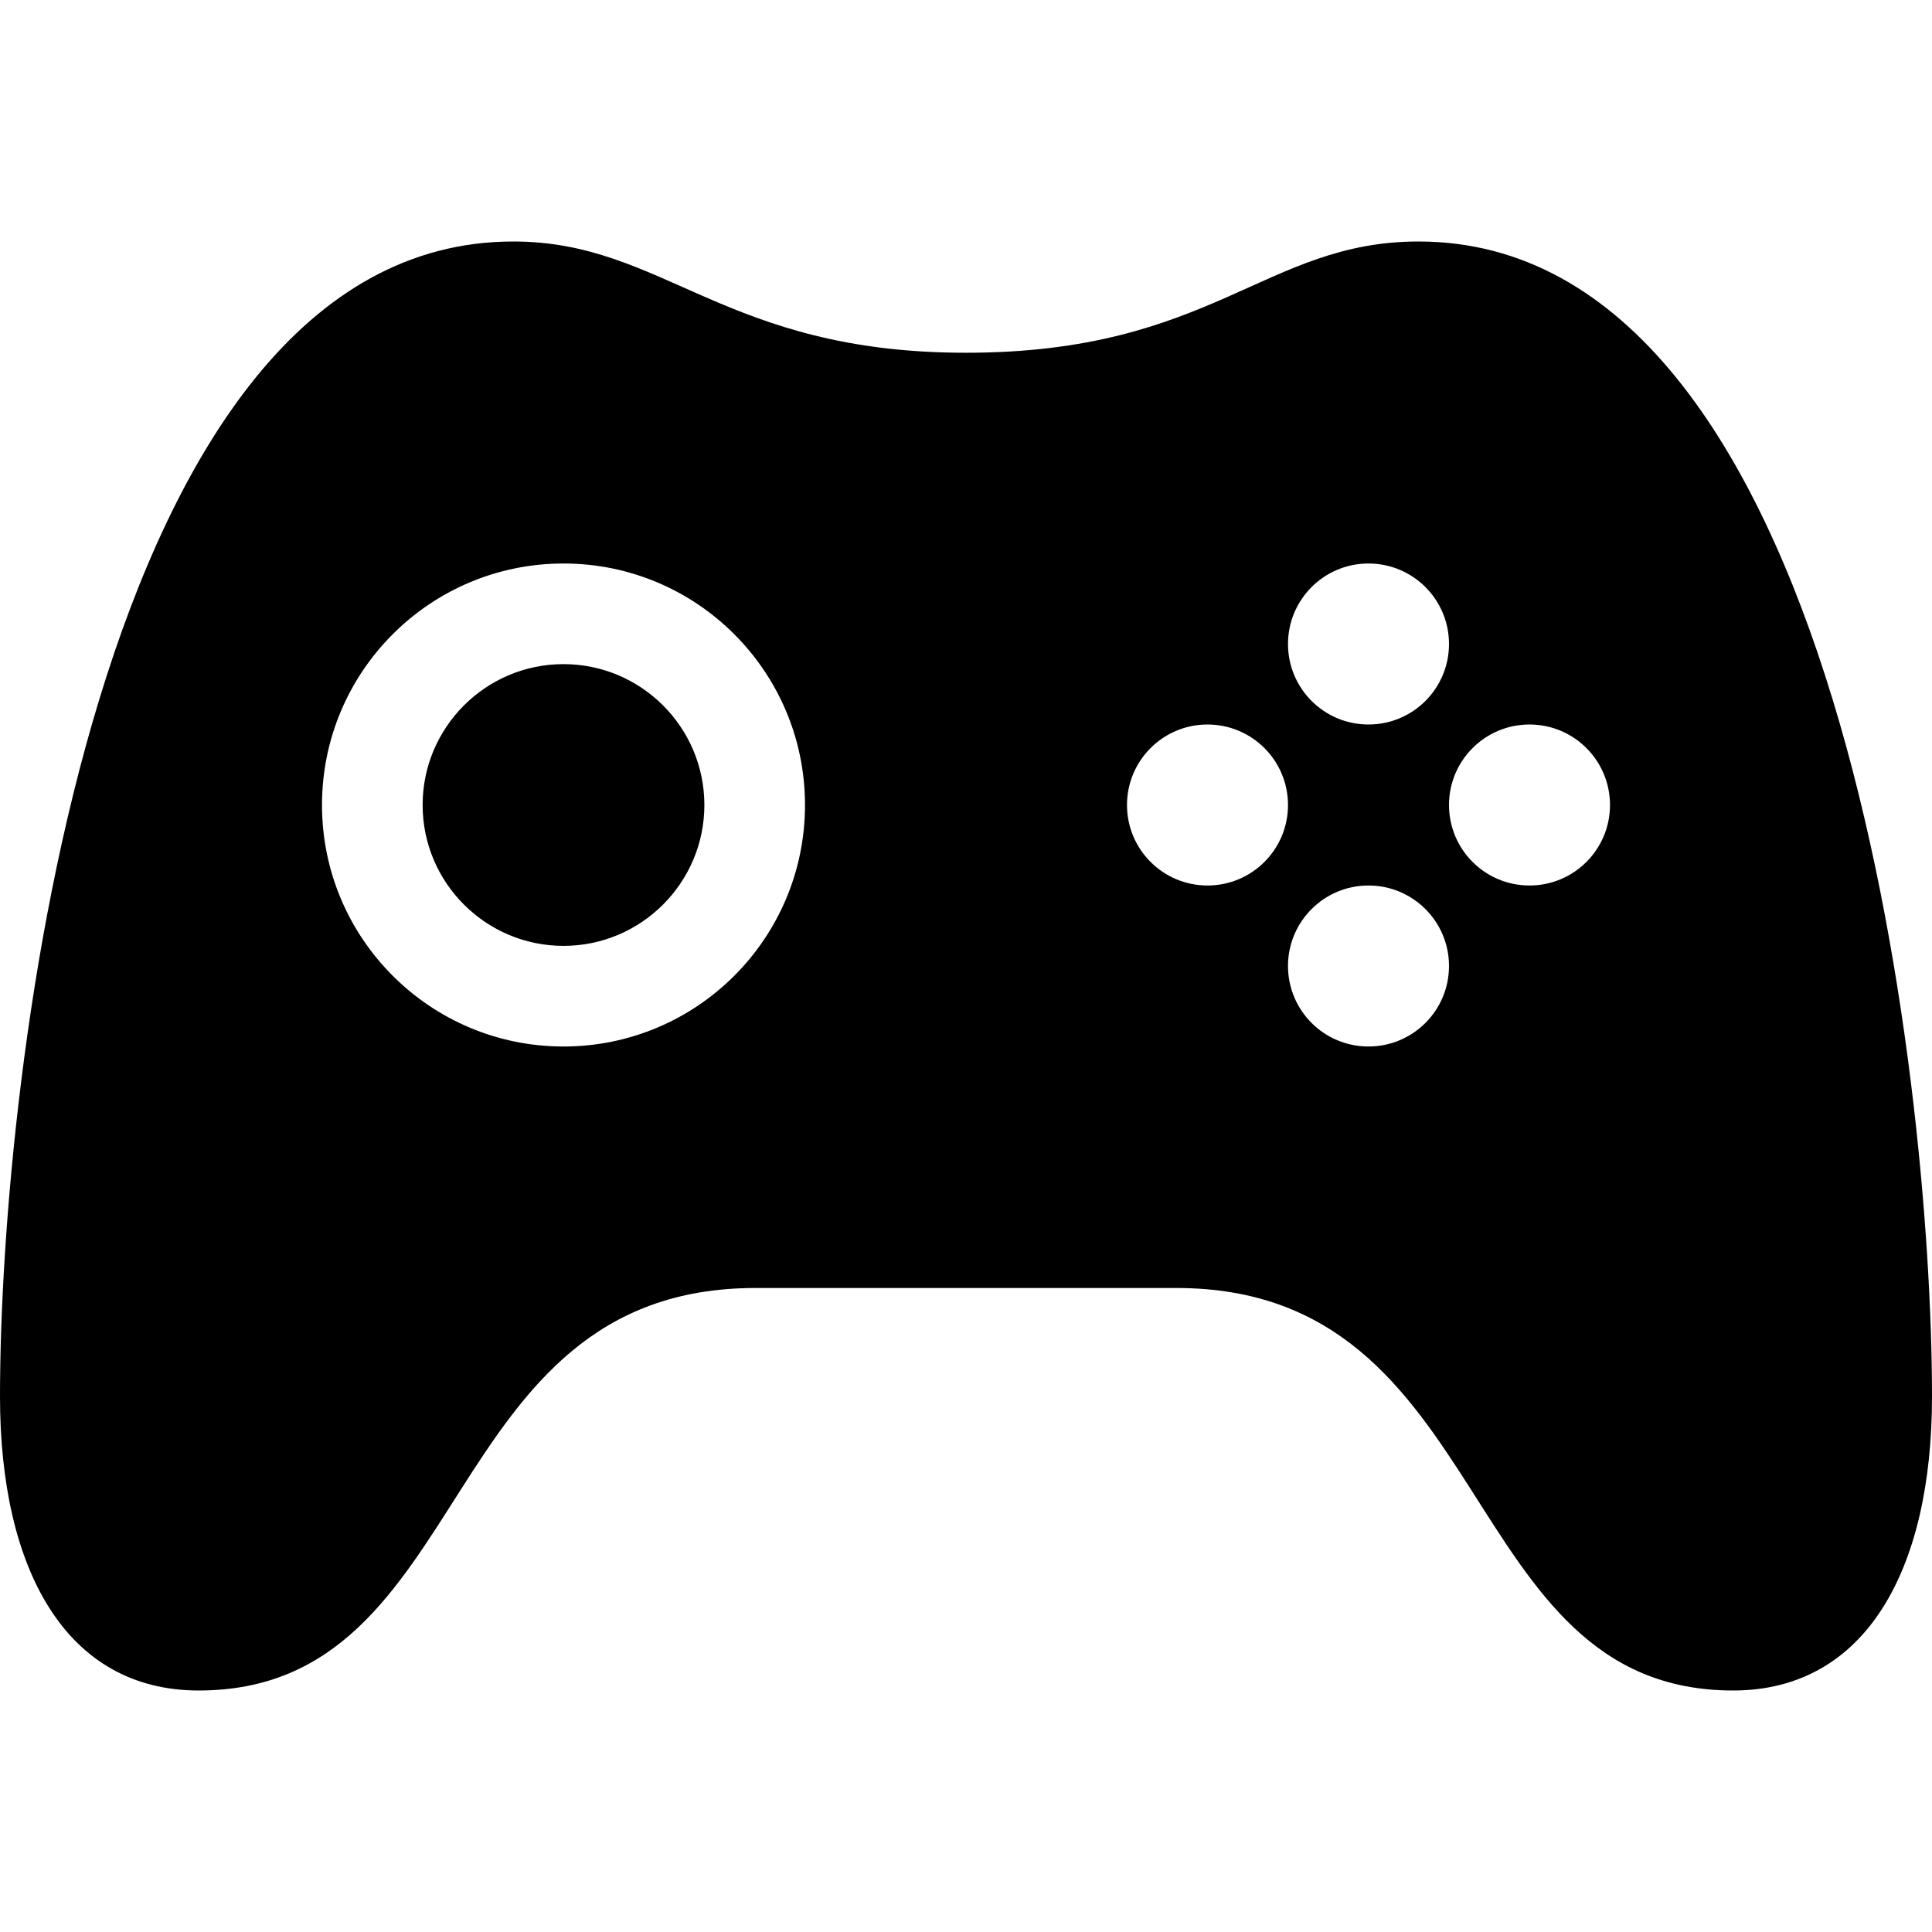
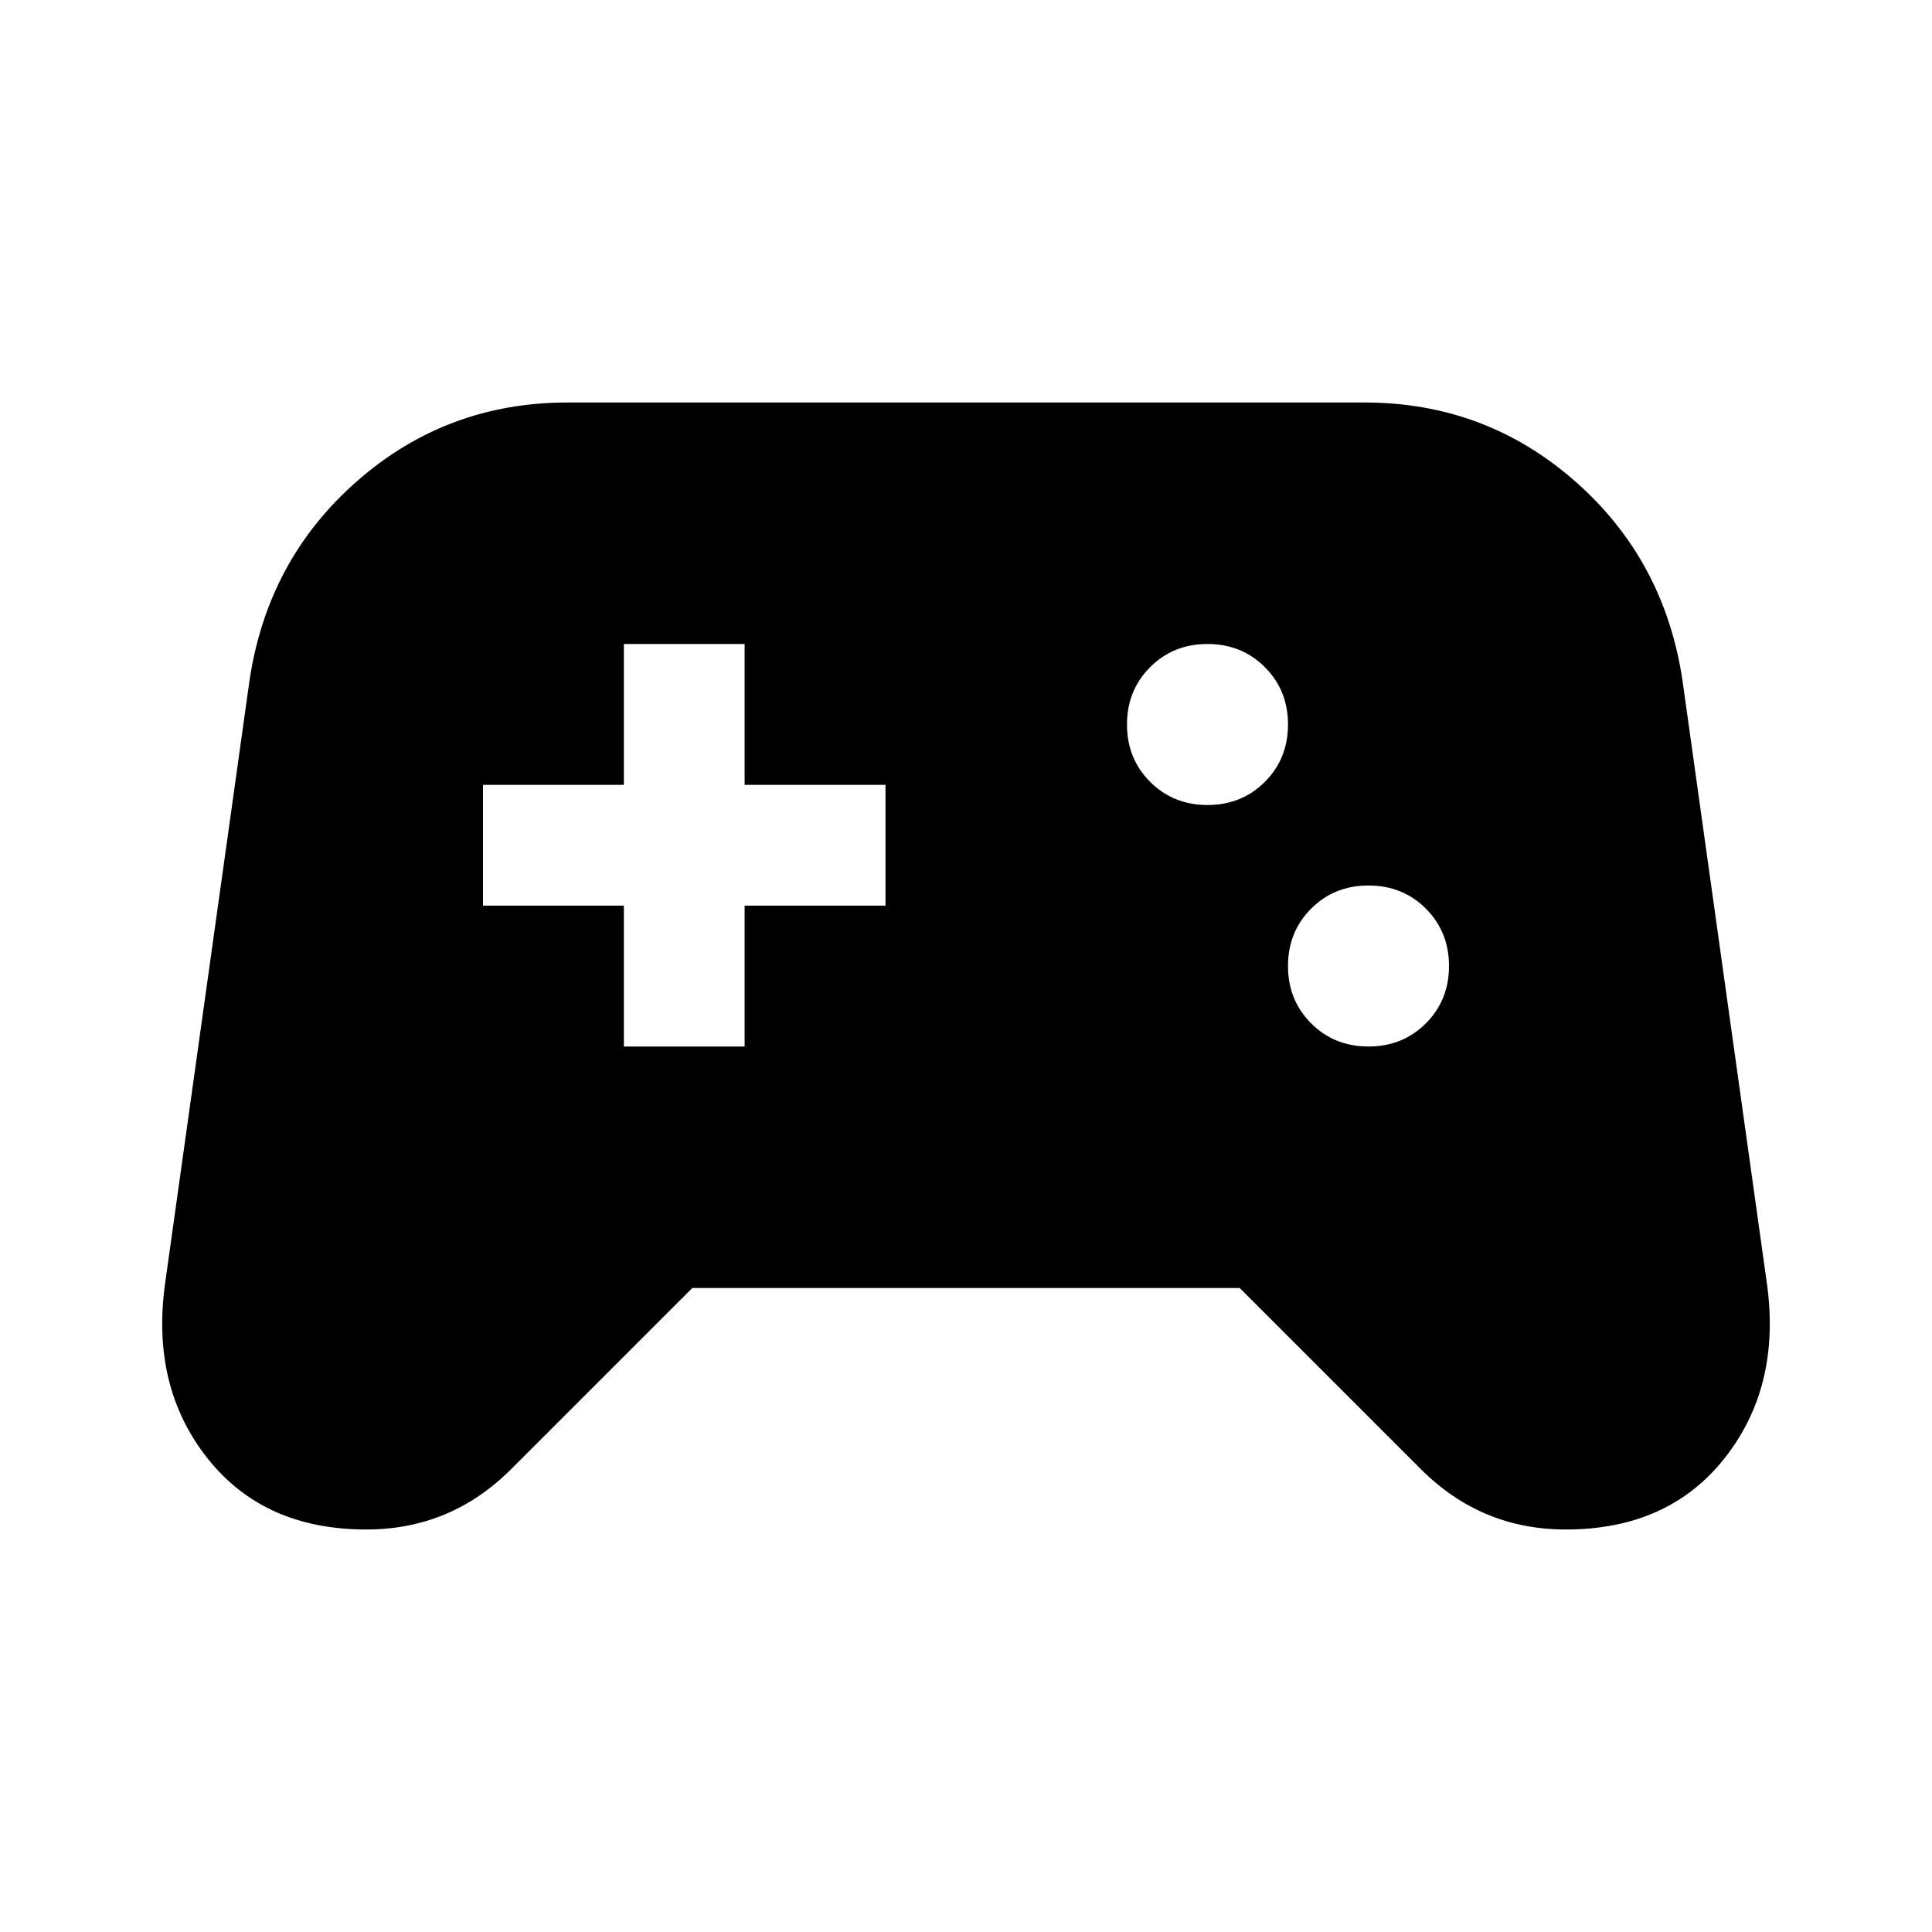
- <svg xmlns="http://www.w3.org/2000/svg" width="24" height="24" viewBox="0 0 24 24">
-   <path d="M17.622 3c-1.913 0-2.558 1.382-5.623 1.382-3.009 0-3.746-1.382-5.623-1.382-5.209 0-6.376 10.375-6.376 14.348 0 2.145.817 3.652 2.469 3.652 3.458 0 2.926-5 6.915-5h5.23c3.989 0 3.457 5 6.915 5 1.652 0 2.471-1.506 2.471-3.651 0-3.973-1.169-14.349-6.378-14.349zm-10.622 10c-1.657 0-3-1.343-3-3s1.343-3 3-3 3 1.343 3 3-1.343 3-3 3zm10-6c.552 0 1 .447 1 1 0 .553-.448 1-1 1s-1-.447-1-1c0-.553.448-1 1-1zm-2 4c-.552 0-1-.447-1-1 0-.553.448-1 1-1s1 .447 1 1c0 .553-.448 1-1 1zm2 2c-.552 0-1-.447-1-1 0-.553.448-1 1-1s1 .447 1 1c0 .553-.448 1-1 1zm2-2c-.552 0-1-.447-1-1 0-.553.448-1 1-1s1 .447 1 1c0 .553-.448 1-1 1zm-10.25-1c0 .965-.785 1.75-1.75 1.75s-1.75-.785-1.75-1.75.785-1.75 1.75-1.75 1.75.785 1.75 1.75z" />
+ <svg xmlns="http://www.w3.org/2000/svg" height="24" viewBox="0 -960 960 960" width="24">
+   <path d="M182-200q-51 0-79-35.5T82-322l42-300q9-60 53.5-99T282-760h396q60 0 104.5 39t53.5 99l42 300q7 51-21 86.5T778-200q-21 0-39-7.5T706-230l-90-90H344l-90 90q-15 15-33 22.5t-39 7.5Zm498-240q17 0 28.5-11.5T720-480q0-17-11.5-28.5T680-520q-17 0-28.5 11.5T640-480q0 17 11.5 28.5T680-440Zm-80-120q17 0 28.5-11.5T640-600q0-17-11.5-28.5T600-640q-17 0-28.5 11.5T560-600q0 17 11.5 28.5T600-560ZM310-440h60v-70h70v-60h-70v-70h-60v70h-70v60h70v70Z" />
</svg>
